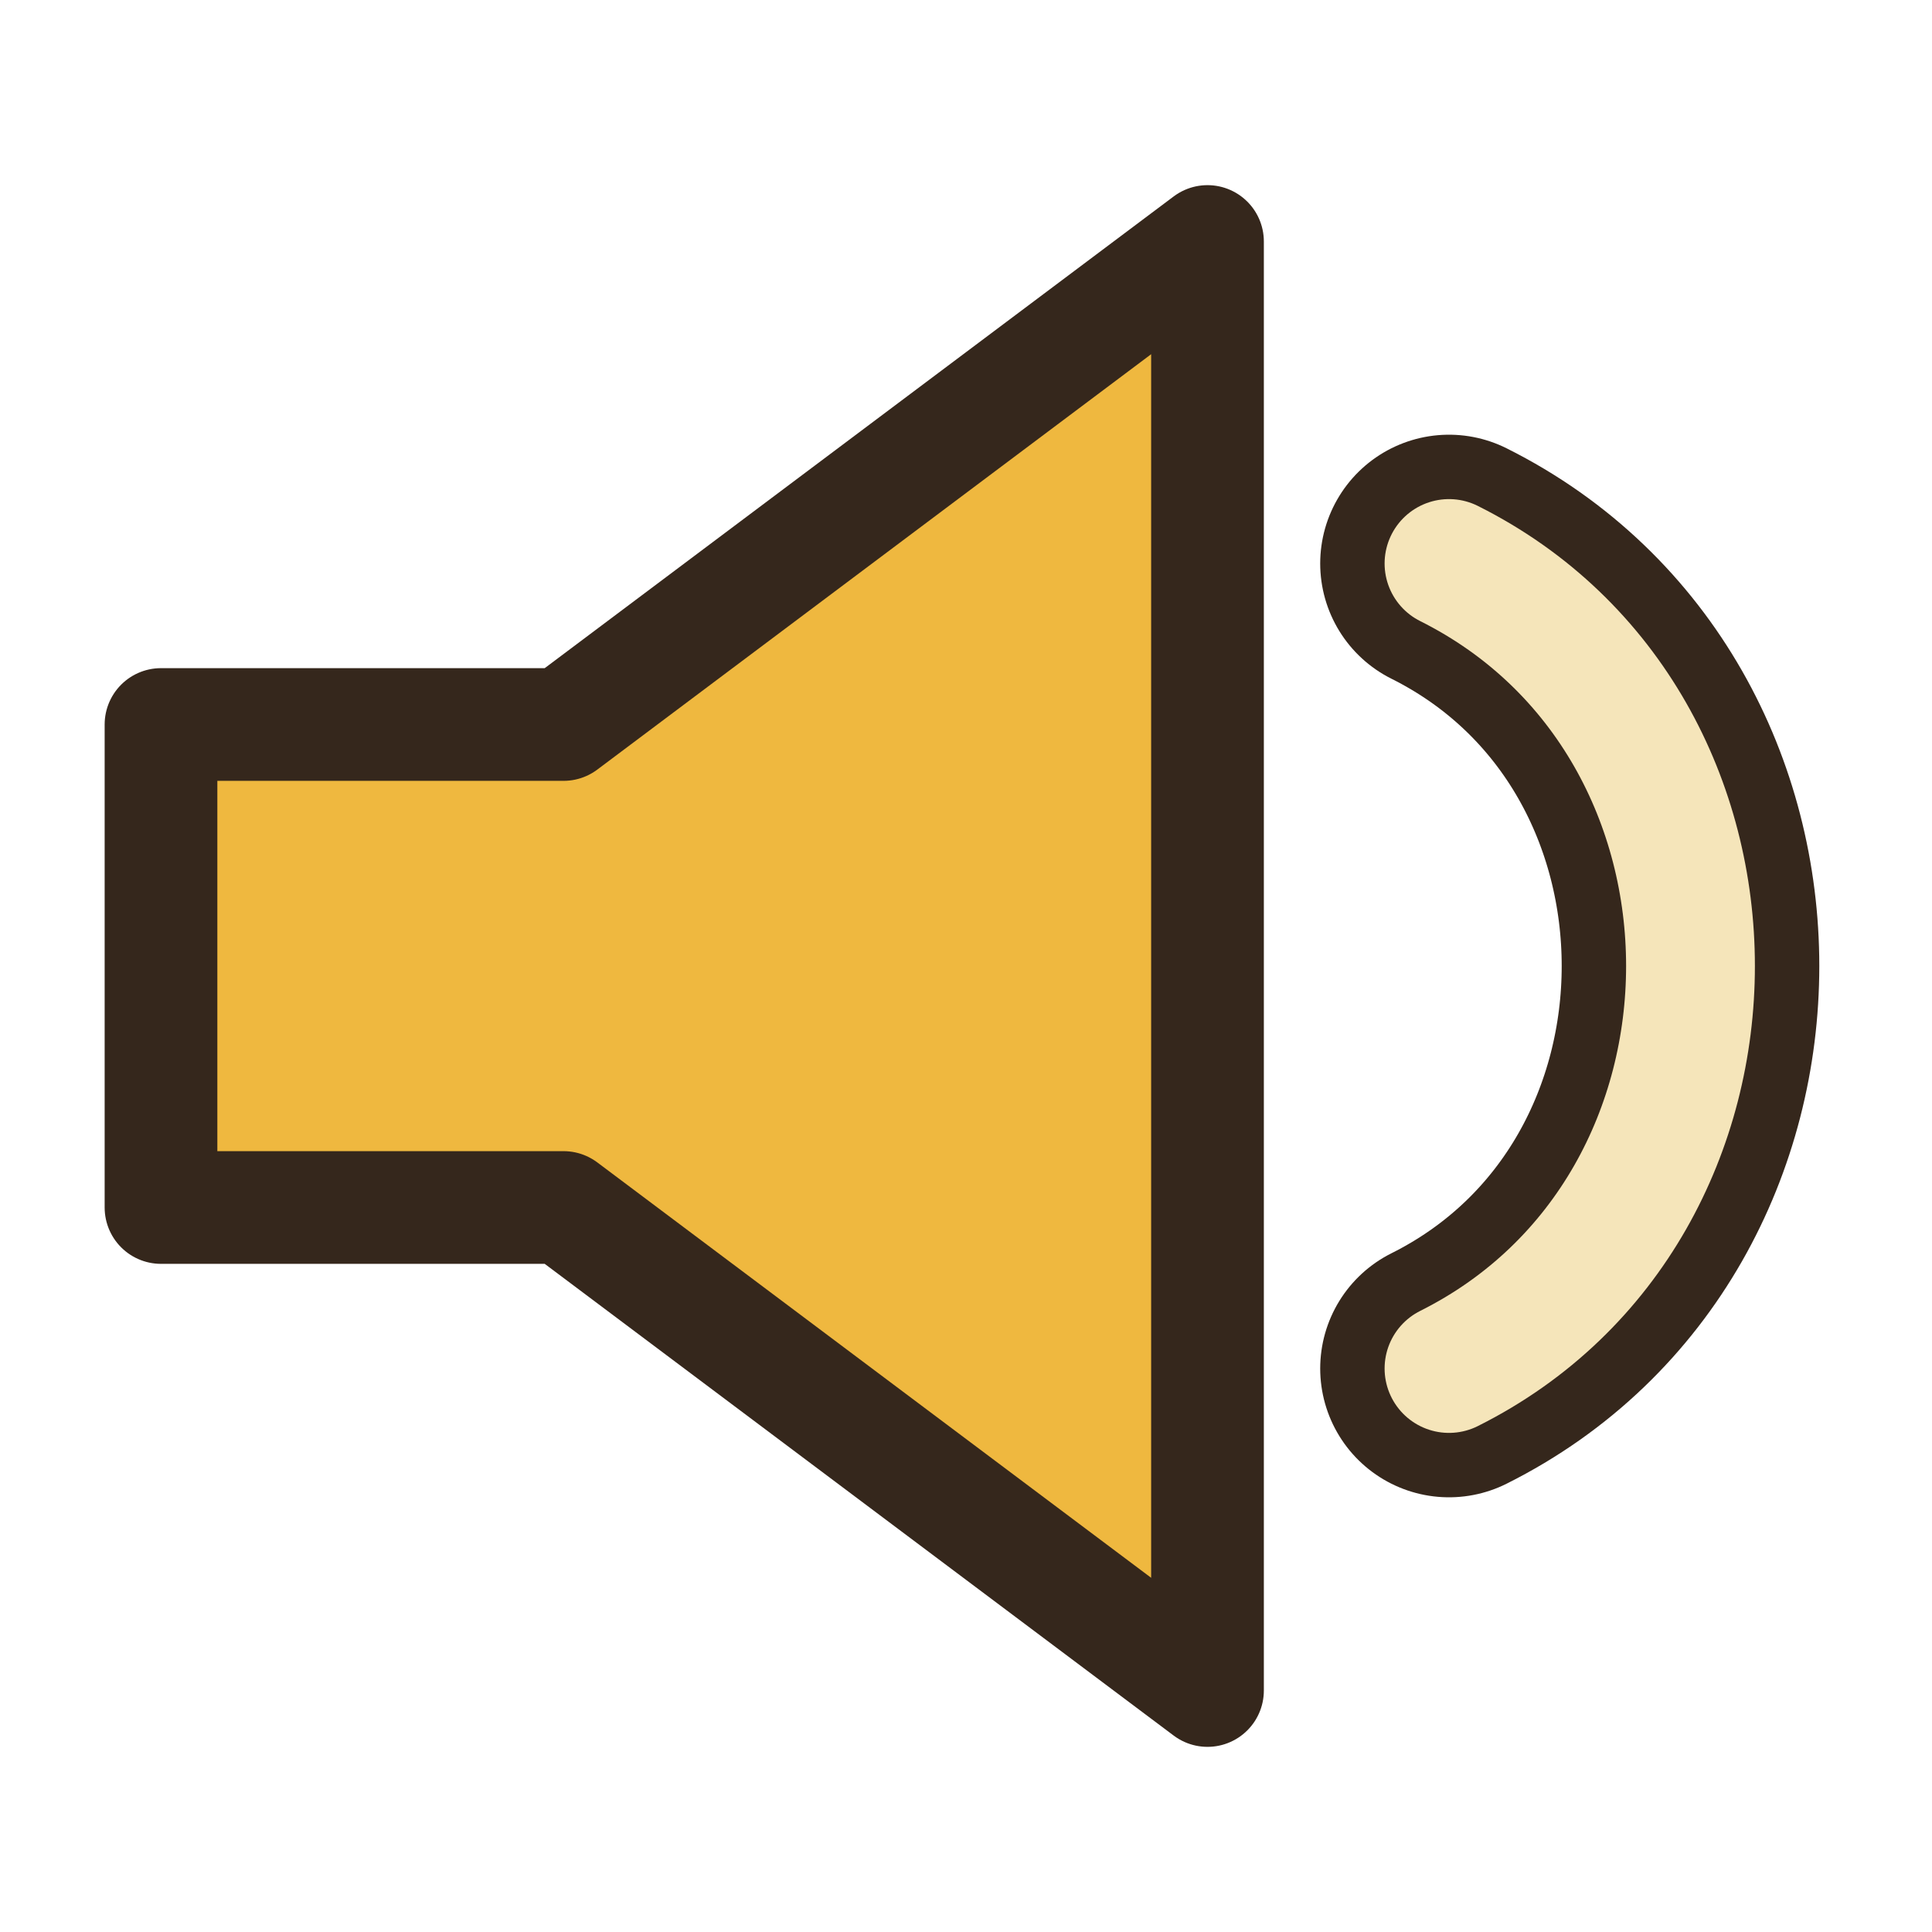
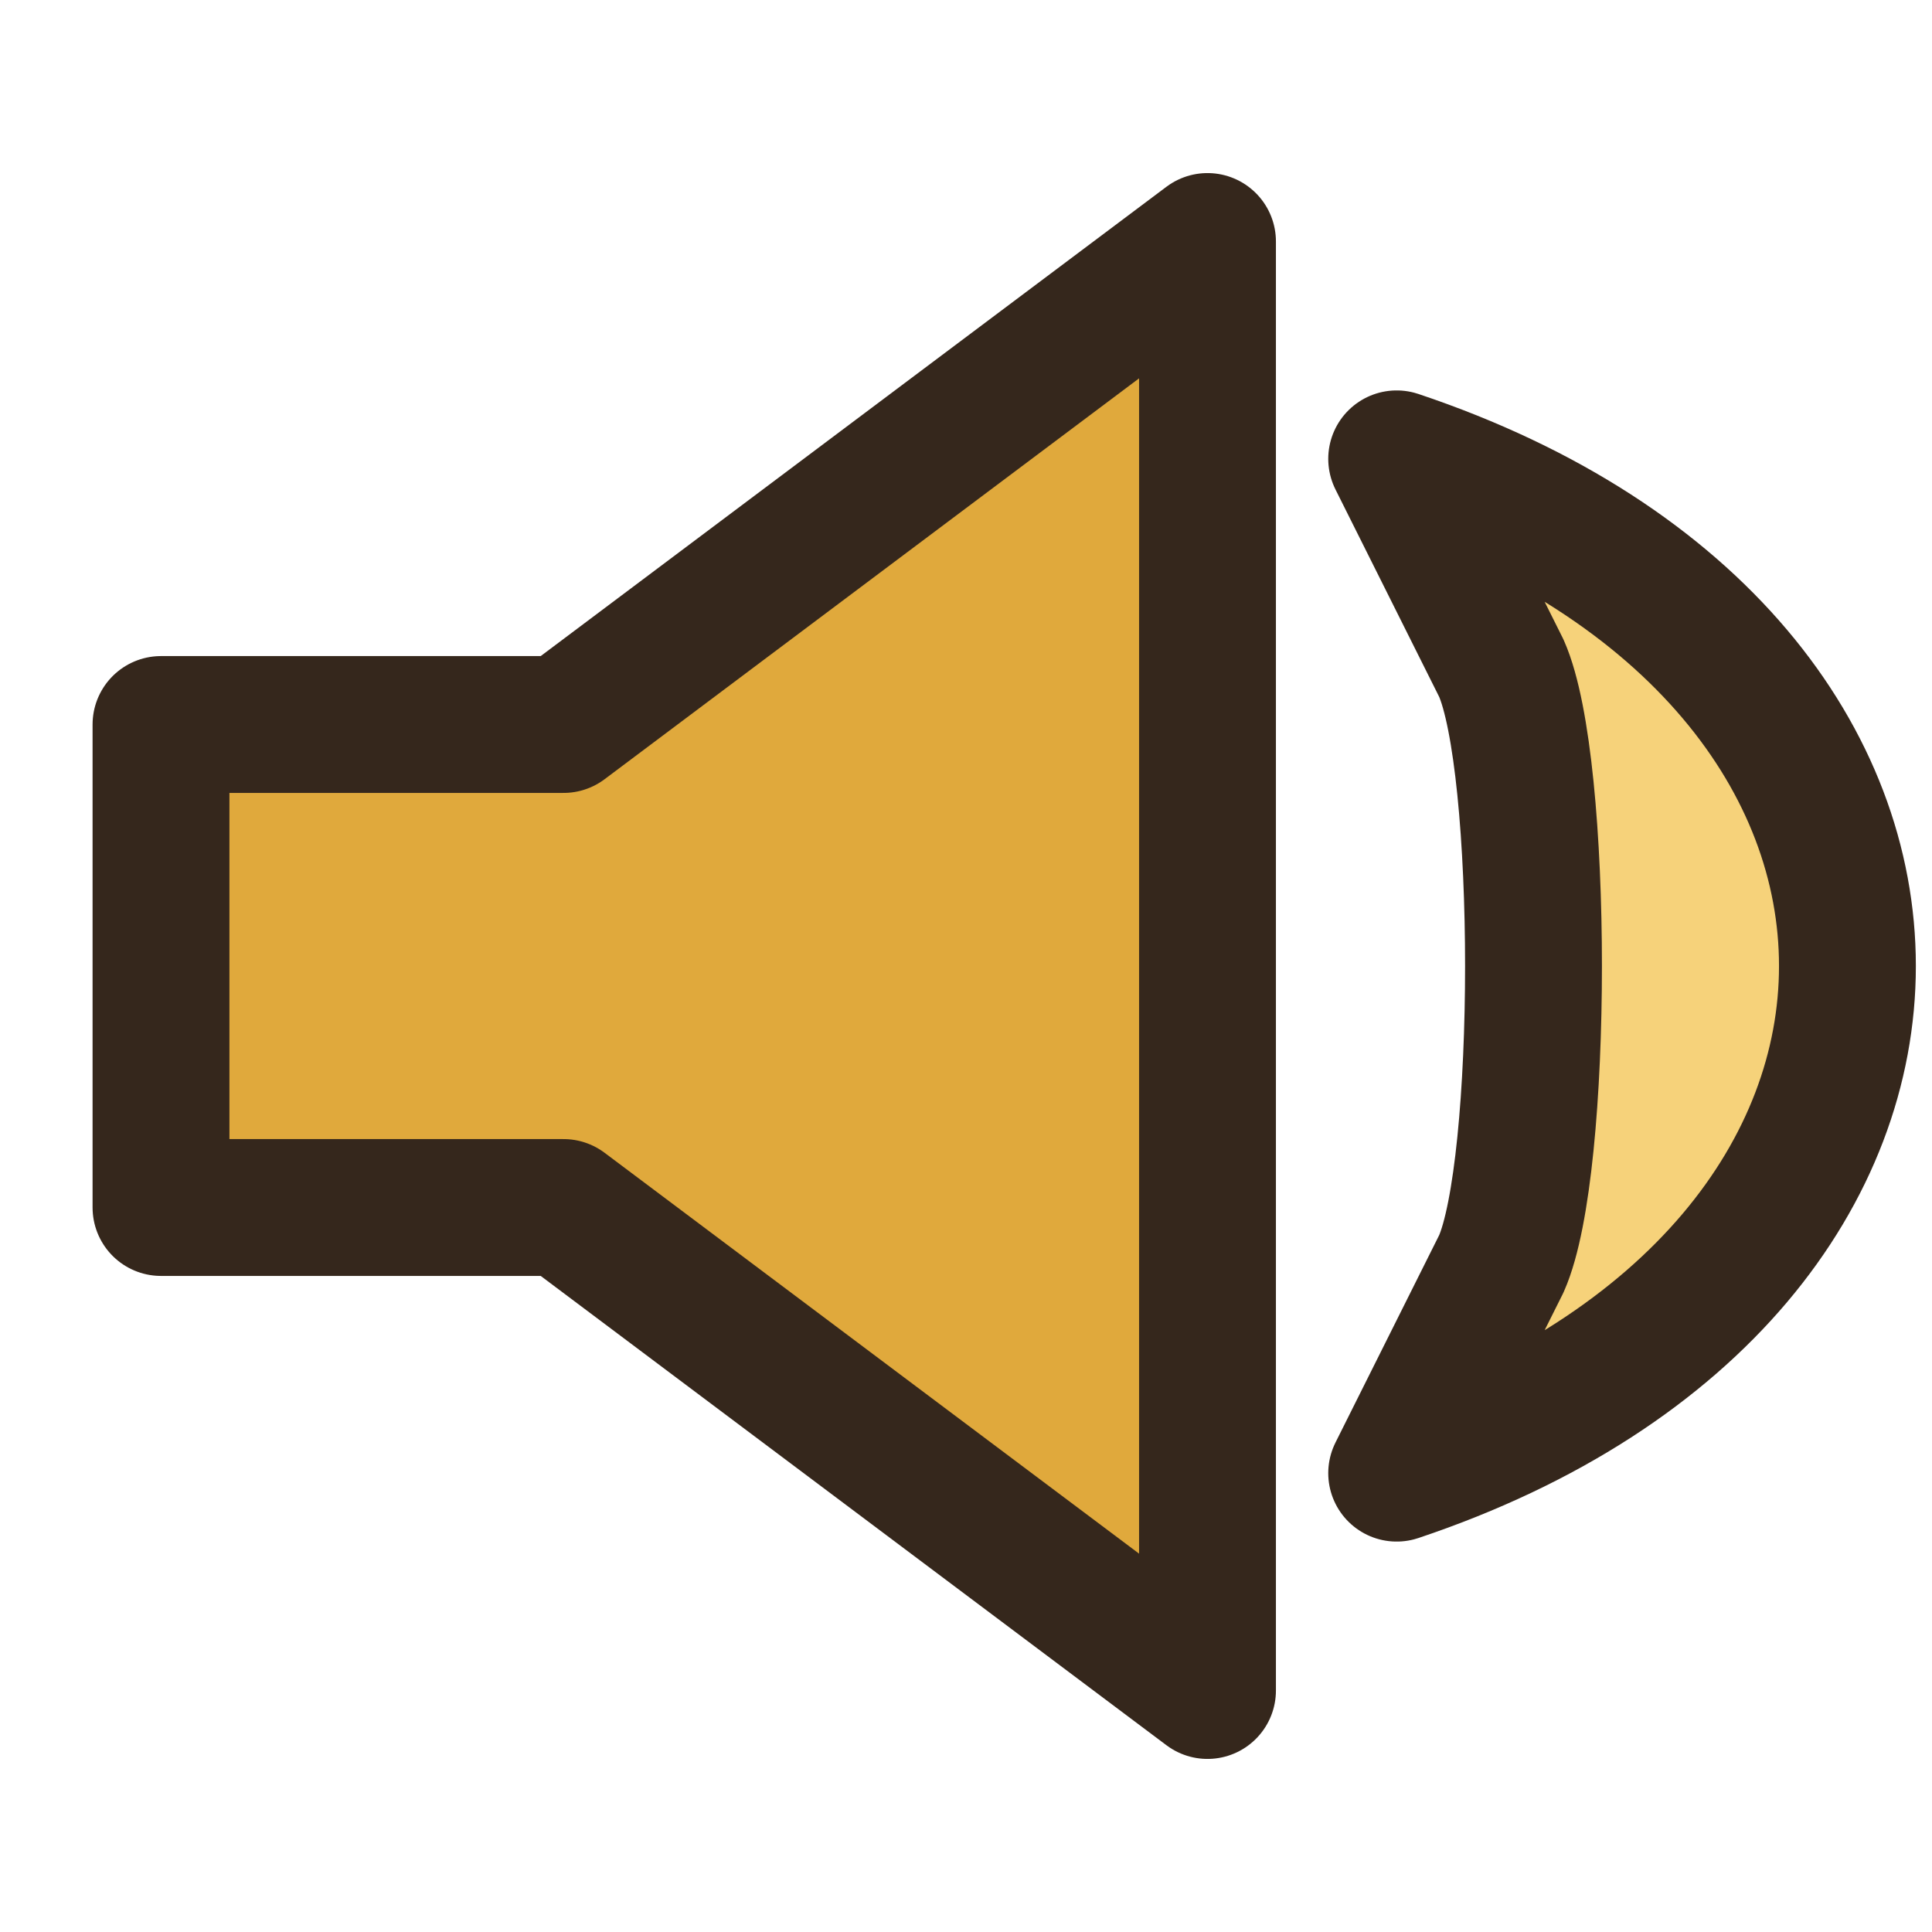
- <svg xmlns="http://www.w3.org/2000/svg" viewBox="0 0 24 24" width="24" height="24" data-icon="i-snd" data-icon-style="ink" fill="none" stroke="currentColor" stroke-width="1.7" stroke-linecap="round" stroke-linejoin="round" style="color:rgb(43, 33, 24);fill:none;stroke:currentColor;stroke-width:1.7;stroke-linecap:round;stroke-linejoin:round" role="img" aria-label="Dźwięk">
-   <g stroke="#35271c" stroke-width="1.4" stroke-linecap="round" stroke-linejoin="round">
-     <path d="M2 9h5l8-6v18l-8-6H2Z" fill="#efb83f" />
-     <path d="M18 7c4 2 4 8 0 10" fill="none" stroke="#35271c" stroke-width="3.2" />
-     <path d="M18 7c4 2 4 8 0 10" fill="none" stroke="#f5e5ba" stroke-width="1.6" />
+ <svg xmlns="http://www.w3.org/2000/svg" viewBox="0 0 24 24" width="24" height="24" data-icon="i-snd" data-icon-style="ink" fill="none" stroke="currentColor" stroke-width="1.7" stroke-linecap="round" stroke-linejoin="round" style="color:#35271c;fill:none;stroke:currentColor;stroke-width:1.7;stroke-linecap:round;stroke-linejoin:round" role="img" aria-label="Dźwięk">
+   <g stroke="#35271c" stroke-width="1.7" stroke-linecap="round" stroke-linejoin="round">
+     <path d="M2 9h5l8-6v18l-8-6H2Z" fill="#e0a93c" />
+     <path d="M17.35 5.7c7.466 2.5 7.466 10.1 0 12.6l1.3-2.6c.533-1.2 .533-6.2 0-7.4Z" fill="#f6d27a" />
  </g>
</svg>
